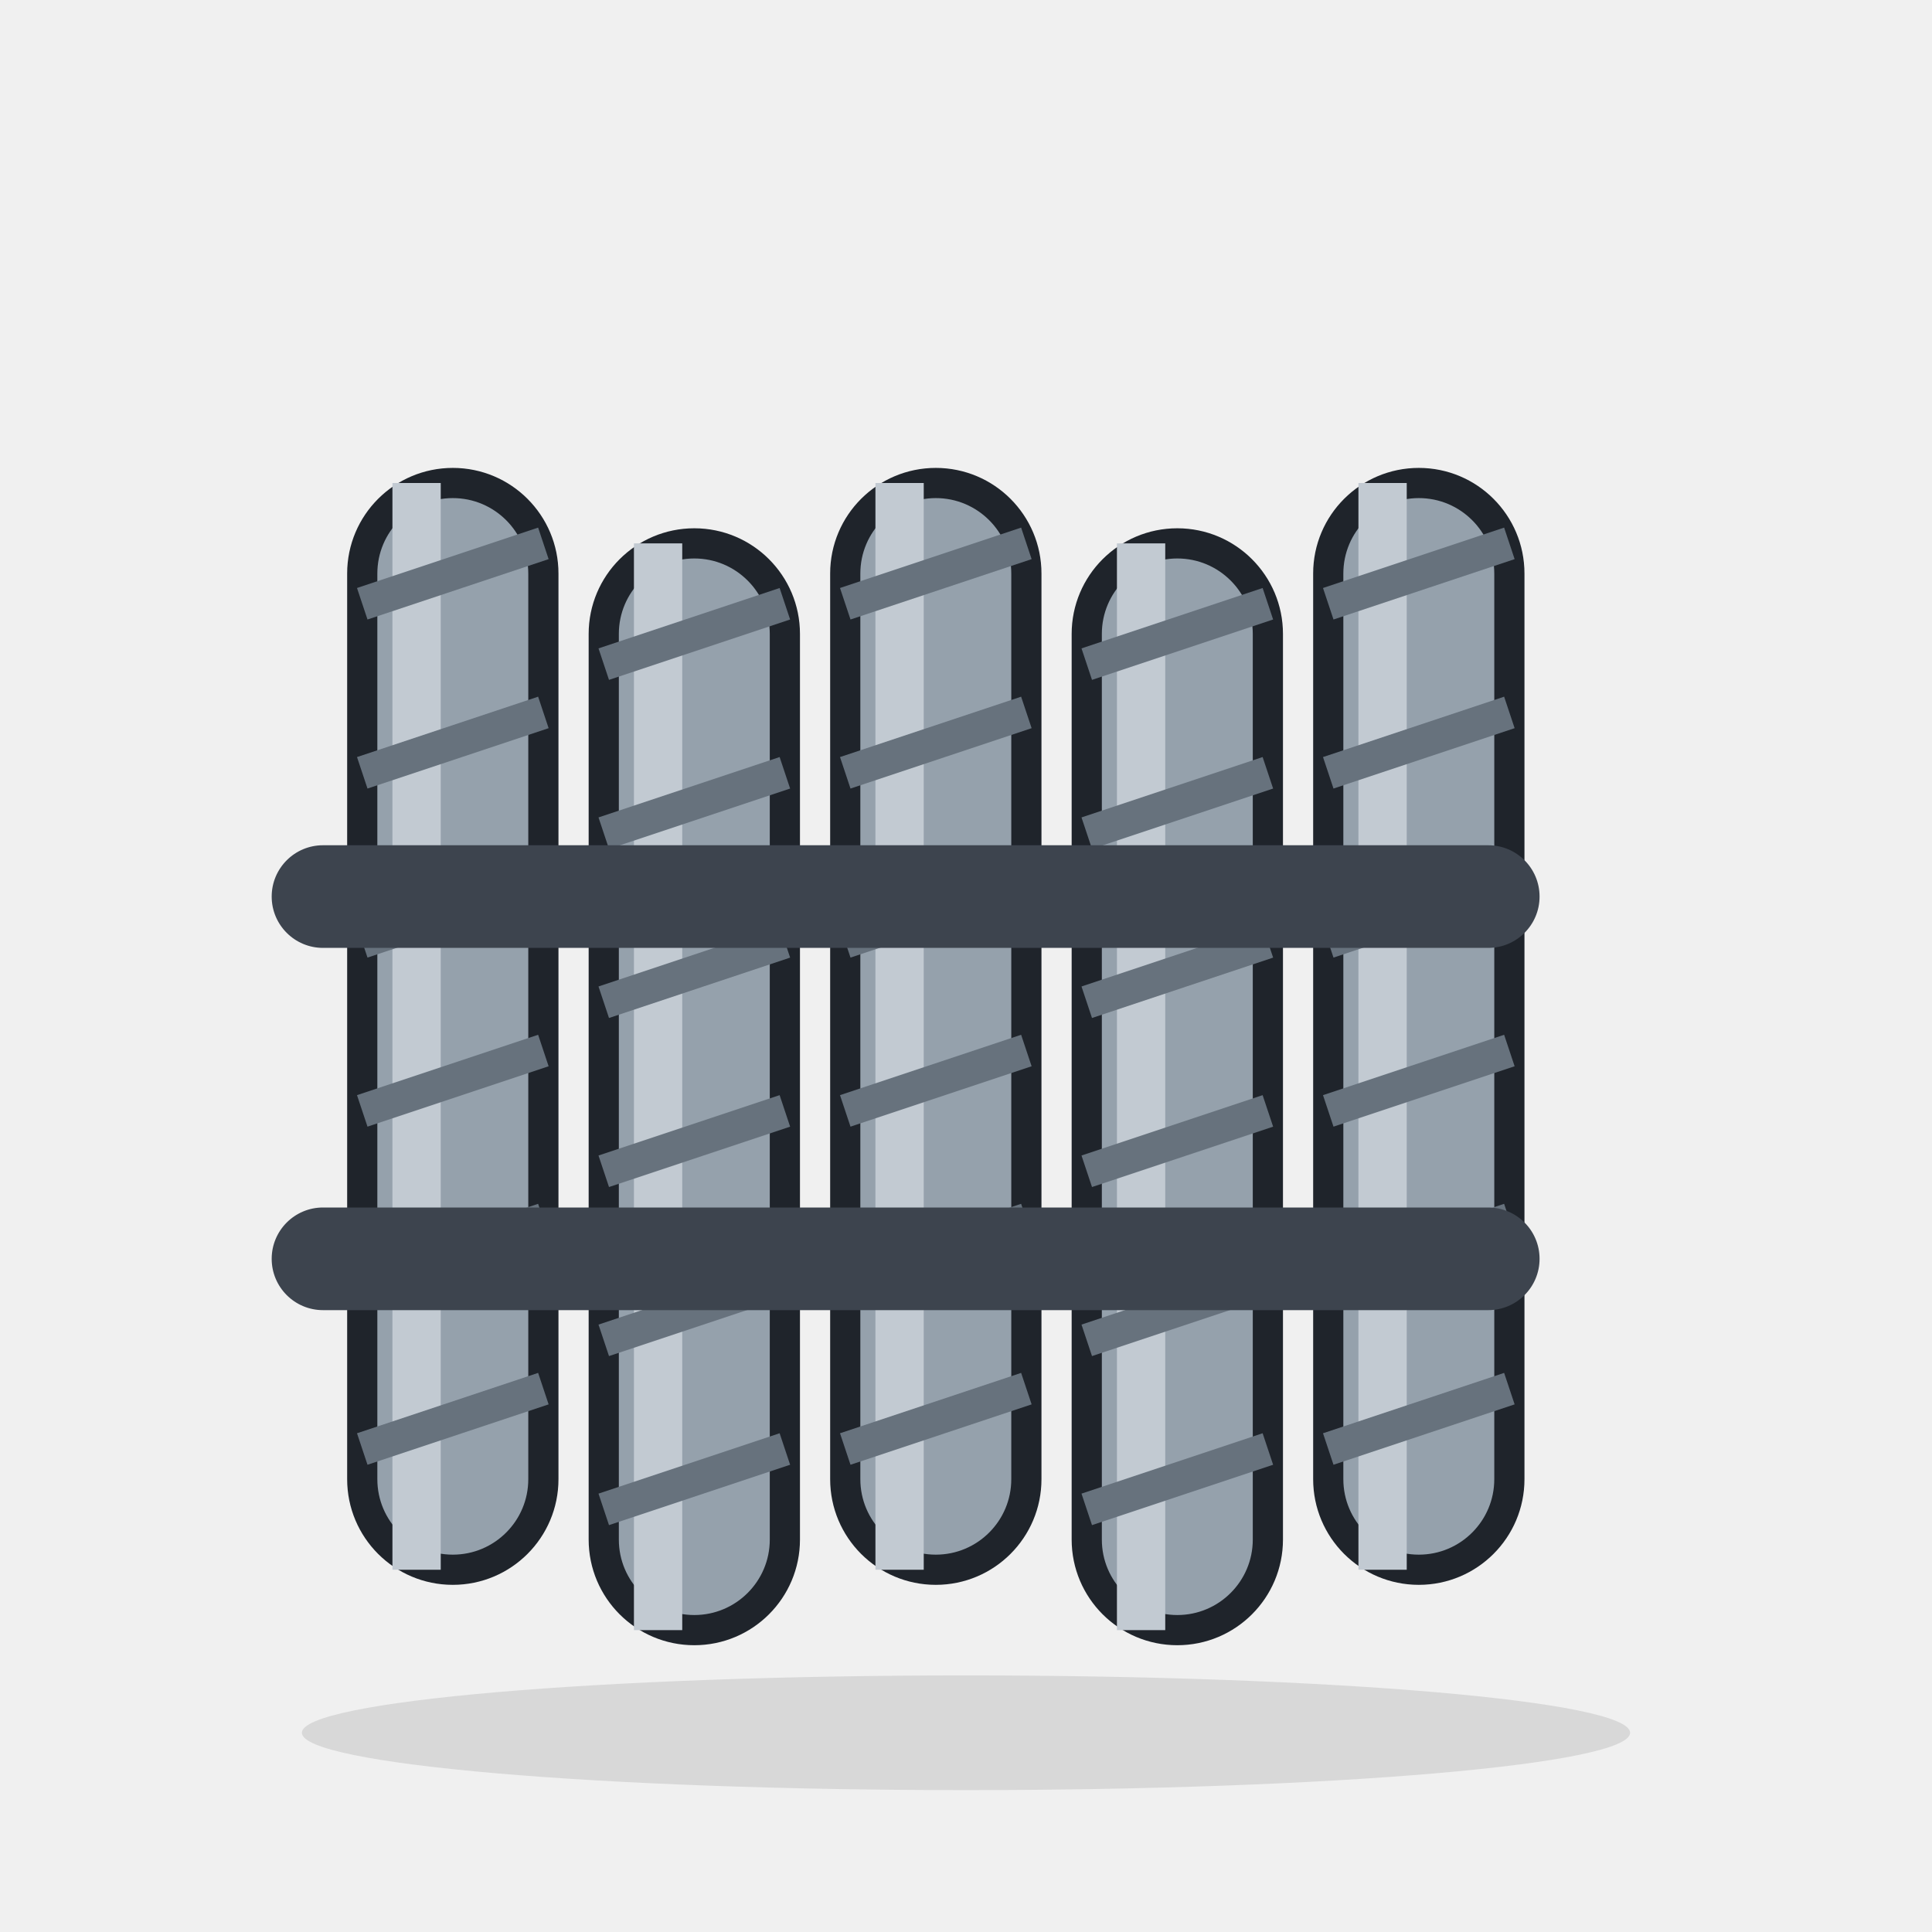
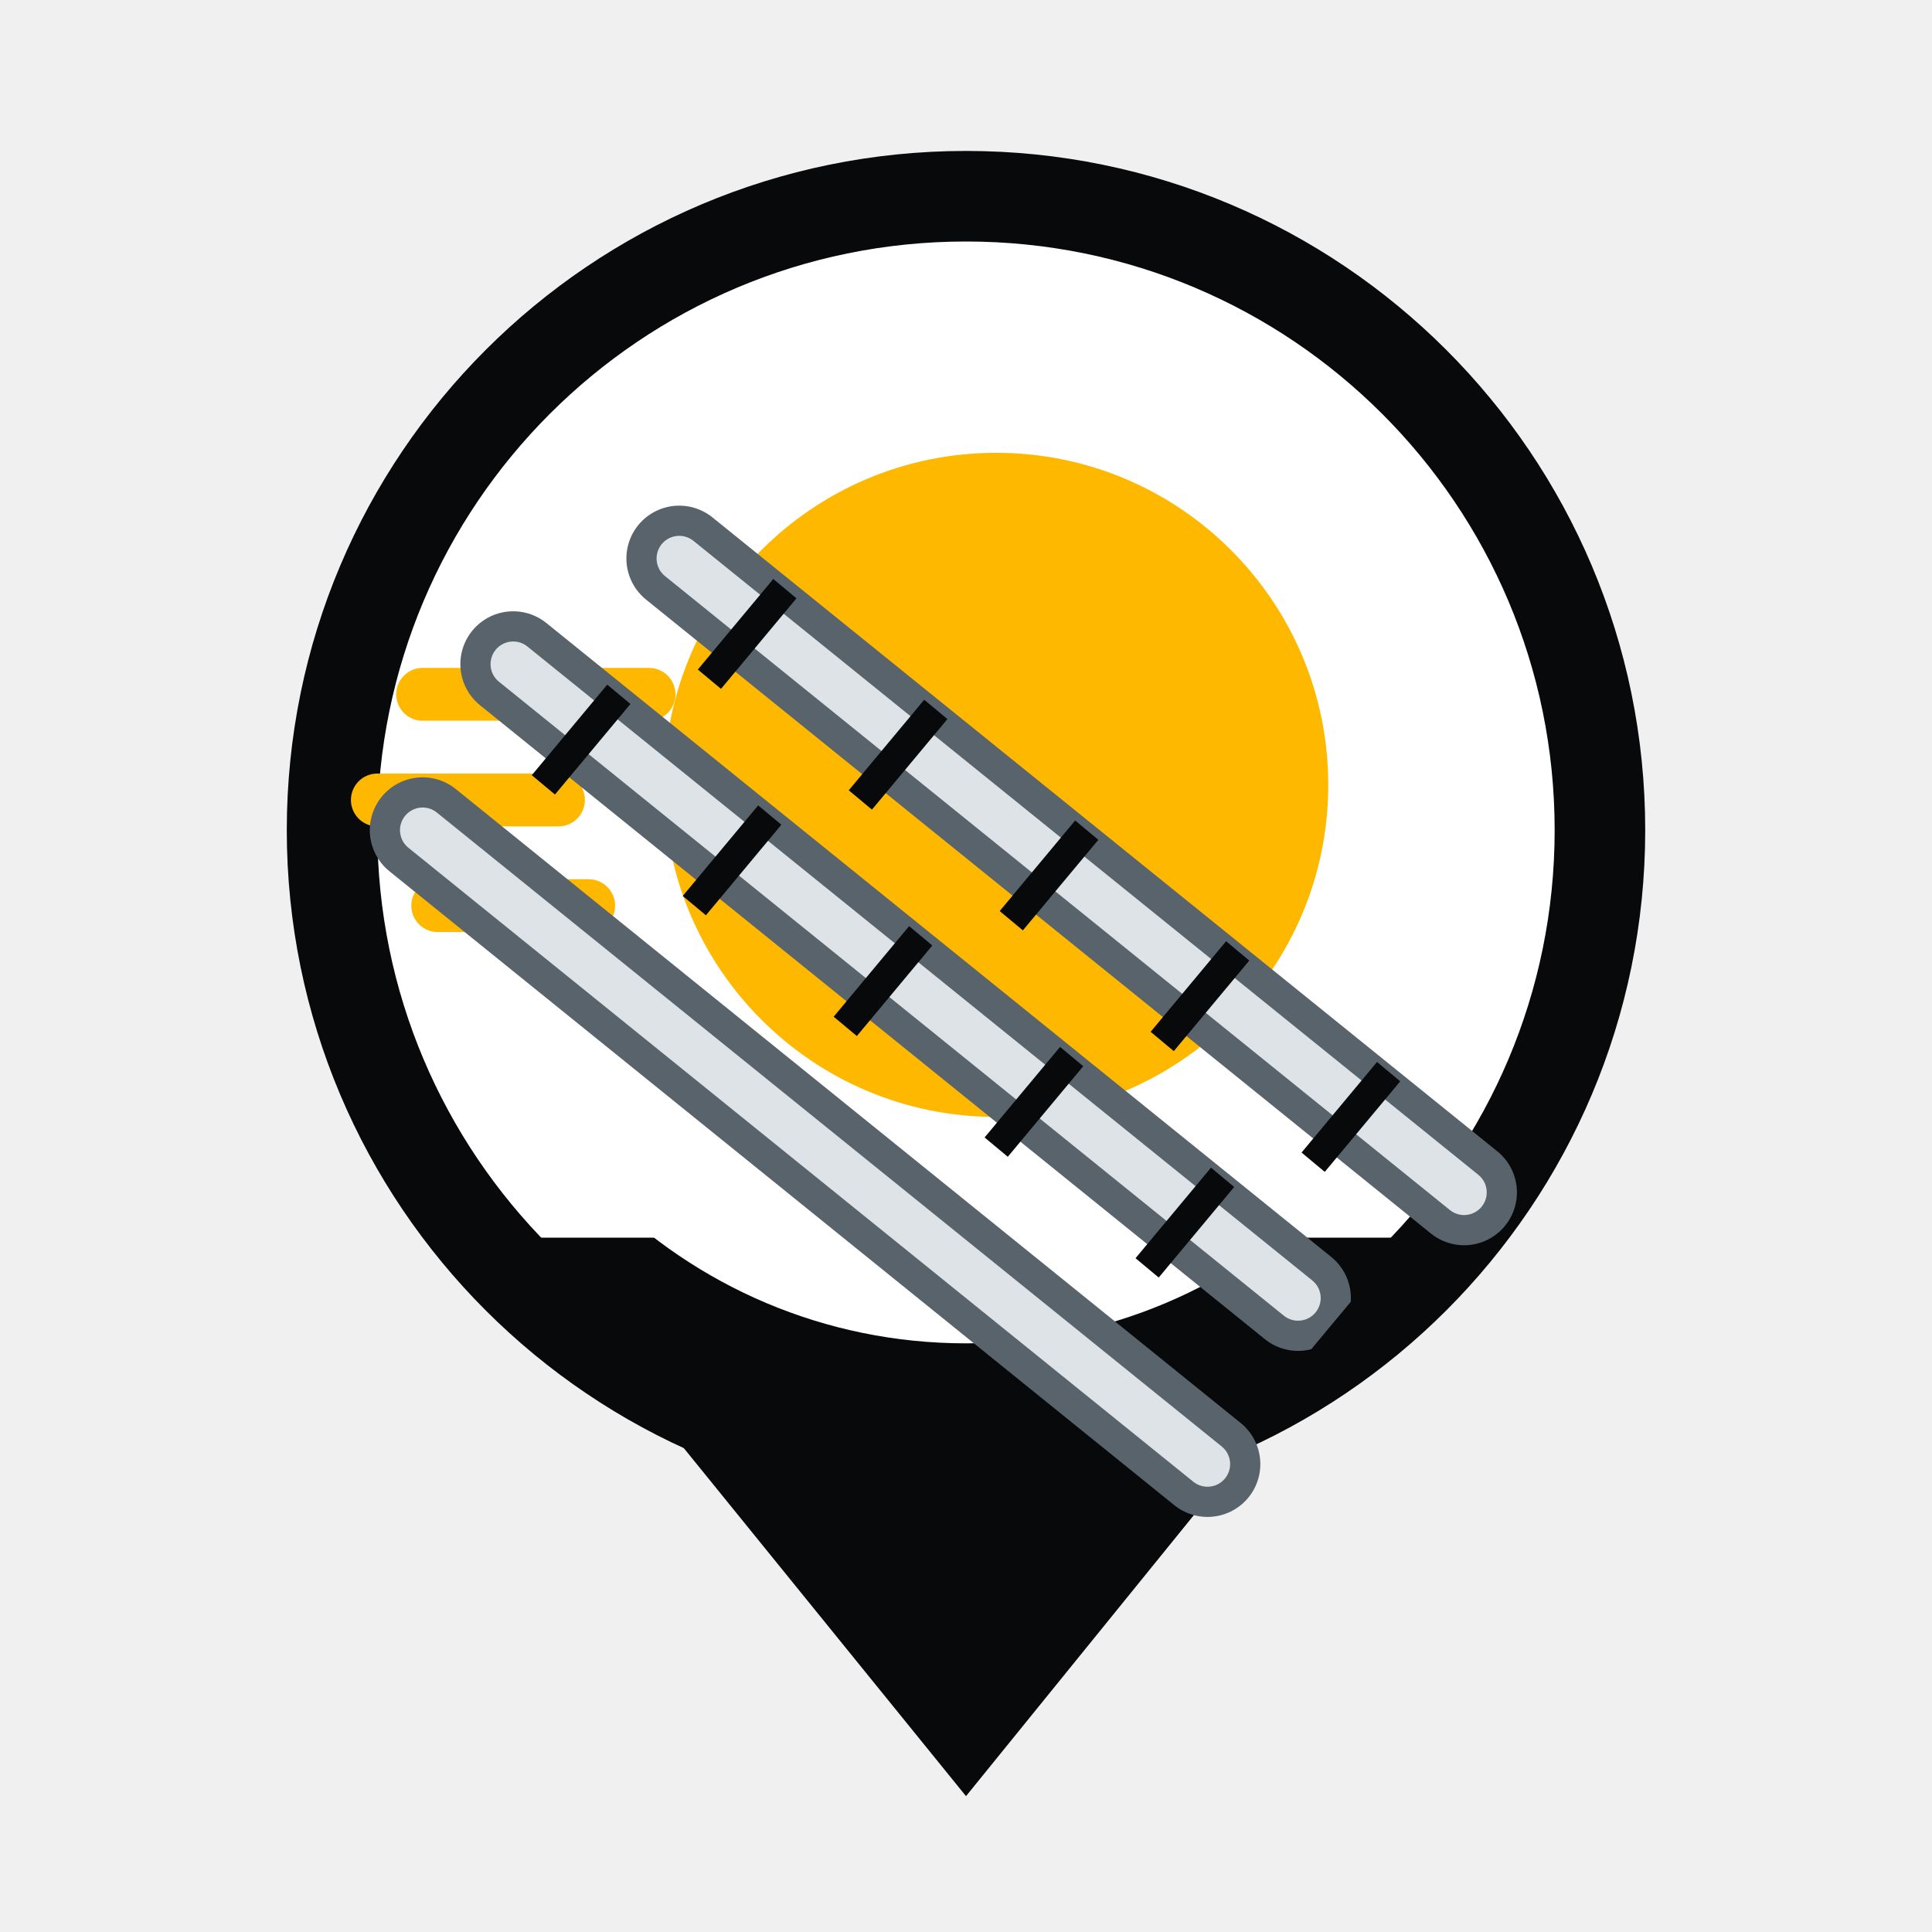
- <svg xmlns="http://www.w3.org/2000/svg" viewBox="0 0 64 64">
-   <ellipse cx="32" cy="57.4" rx="22" ry="1.9" fill="#000" opacity="0.10" />
-   <rect x="12" y="16" width="6" height="36" rx="3" fill="#95A1AC" stroke="#1F242B" stroke-width="1" stroke-linejoin="round" />
-   <rect x="13" y="16" width="1.6" height="36" fill="#C2CAD2" />
-   <line x1="12" y1="20.0" x2="18" y2="18.0" stroke="#67727D" stroke-width="1.1" />
-   <line x1="12" y1="25.6" x2="18" y2="23.6" stroke="#67727D" stroke-width="1.1" />
-   <line x1="12" y1="31.2" x2="18" y2="29.2" stroke="#67727D" stroke-width="1.1" />
-   <line x1="12" y1="36.8" x2="18" y2="34.8" stroke="#67727D" stroke-width="1.1" />
-   <line x1="12" y1="42.4" x2="18" y2="40.4" stroke="#67727D" stroke-width="1.1" />
-   <line x1="12" y1="48.0" x2="18" y2="46.0" stroke="#67727D" stroke-width="1.1" />
-   <rect x="20" y="18" width="6" height="36" rx="3" fill="#95A1AC" stroke="#1F242B" stroke-width="1" stroke-linejoin="round" />
-   <rect x="21" y="18" width="1.6" height="36" fill="#C2CAD2" />
-   <line x1="20" y1="22.0" x2="26" y2="20.0" stroke="#67727D" stroke-width="1.1" />
-   <line x1="20" y1="27.6" x2="26" y2="25.6" stroke="#67727D" stroke-width="1.1" />
-   <line x1="20" y1="33.2" x2="26" y2="31.2" stroke="#67727D" stroke-width="1.1" />
-   <line x1="20" y1="38.8" x2="26" y2="36.8" stroke="#67727D" stroke-width="1.1" />
-   <line x1="20" y1="44.4" x2="26" y2="42.4" stroke="#67727D" stroke-width="1.1" />
-   <line x1="20" y1="50.0" x2="26" y2="48.0" stroke="#67727D" stroke-width="1.1" />
-   <rect x="28" y="16" width="6" height="36" rx="3" fill="#95A1AC" stroke="#1F242B" stroke-width="1" stroke-linejoin="round" />
-   <rect x="29" y="16" width="1.6" height="36" fill="#C2CAD2" />
-   <line x1="28" y1="20.0" x2="34" y2="18.0" stroke="#67727D" stroke-width="1.1" />
-   <line x1="28" y1="25.6" x2="34" y2="23.6" stroke="#67727D" stroke-width="1.1" />
-   <line x1="28" y1="31.2" x2="34" y2="29.2" stroke="#67727D" stroke-width="1.1" />
-   <line x1="28" y1="36.8" x2="34" y2="34.8" stroke="#67727D" stroke-width="1.1" />
-   <line x1="28" y1="42.4" x2="34" y2="40.4" stroke="#67727D" stroke-width="1.1" />
-   <line x1="28" y1="48.0" x2="34" y2="46.0" stroke="#67727D" stroke-width="1.1" />
-   <rect x="36" y="18" width="6" height="36" rx="3" fill="#95A1AC" stroke="#1F242B" stroke-width="1" stroke-linejoin="round" />
-   <rect x="37" y="18" width="1.6" height="36" fill="#C2CAD2" />
-   <line x1="36" y1="22.0" x2="42" y2="20.0" stroke="#67727D" stroke-width="1.1" />
-   <line x1="36" y1="27.6" x2="42" y2="25.6" stroke="#67727D" stroke-width="1.1" />
-   <line x1="36" y1="33.2" x2="42" y2="31.2" stroke="#67727D" stroke-width="1.1" />
-   <line x1="36" y1="38.8" x2="42" y2="36.8" stroke="#67727D" stroke-width="1.1" />
-   <line x1="36" y1="44.4" x2="42" y2="42.4" stroke="#67727D" stroke-width="1.1" />
-   <line x1="36" y1="50.0" x2="42" y2="48.0" stroke="#67727D" stroke-width="1.1" />
-   <rect x="44" y="16" width="6" height="36" rx="3" fill="#95A1AC" stroke="#1F242B" stroke-width="1" stroke-linejoin="round" />
-   <rect x="45" y="16" width="1.6" height="36" fill="#C2CAD2" />
-   <line x1="44" y1="20.0" x2="50" y2="18.0" stroke="#67727D" stroke-width="1.1" />
-   <line x1="44" y1="25.6" x2="50" y2="23.6" stroke="#67727D" stroke-width="1.1" />
-   <line x1="44" y1="31.2" x2="50" y2="29.2" stroke="#67727D" stroke-width="1.1" />
-   <line x1="44" y1="36.8" x2="50" y2="34.8" stroke="#67727D" stroke-width="1.1" />
-   <line x1="44" y1="42.4" x2="50" y2="40.4" stroke="#67727D" stroke-width="1.1" />
-   <line x1="44" y1="48.0" x2="50" y2="46.0" stroke="#67727D" stroke-width="1.1" />
-   <rect x="9" y="28" width="42" height="3.4" rx="1.7" fill="#3D444E" />
-   <rect x="9" y="40" width="42" height="3.4" rx="1.7" fill="#3D444E" />
+ <svg xmlns="http://www.w3.org/2000/svg" width="128" height="128" viewBox="0 0 128 128" role="img" aria-labelledby="title desc">
+   <circle cx="64" cy="55" r="42" fill="#FFFFFF" stroke="#08090B" stroke-width="6" />
+   <path d="M34 82 L64 119 L94 82" fill="#08090B" />
+   <circle cx="64" cy="55" r="34" fill="#FFFFFF" />
+   <circle cx="66" cy="52" r="22" fill="#FFB800" />
+   <path d="M28 46 H43 M25 53 H37 M29 60 H39" stroke="#FFB800" stroke-width="3.5" stroke-linecap="round" />
+   <g stroke="#08090B" stroke-width="3" stroke-linecap="round">
+     <path d="M34 44 L86 86" stroke="#59636B" stroke-width="7" />
+     <path d="M34 44 L86 86" stroke="#DDE3E7" stroke-width="3" />
+     <path d="M45 37 L97 79" stroke="#59636B" stroke-width="7" />
+     <path d="M45 37 L97 79" stroke="#DDE3E7" stroke-width="3" />
+     <path d="M28 55 L80 97" stroke="#59636B" stroke-width="7" />
+     <path d="M28 55 L80 97" stroke="#DDE3E7" stroke-width="3" />
+   </g>
+   <g stroke="#08090B" stroke-width="2">
+     <path d="M41 46 L36 52 M51 54 L46 60 M61 62 L56 68 M71 70 L66 76 M81 78 L76 84 M91 86 L86 92" />
+     <path d="M52 39 L47 45 M62 47 L57 53 M72 55 L67 61 M82 63 L77 69 M92 71 L87 77" />
+   </g>
</svg>
